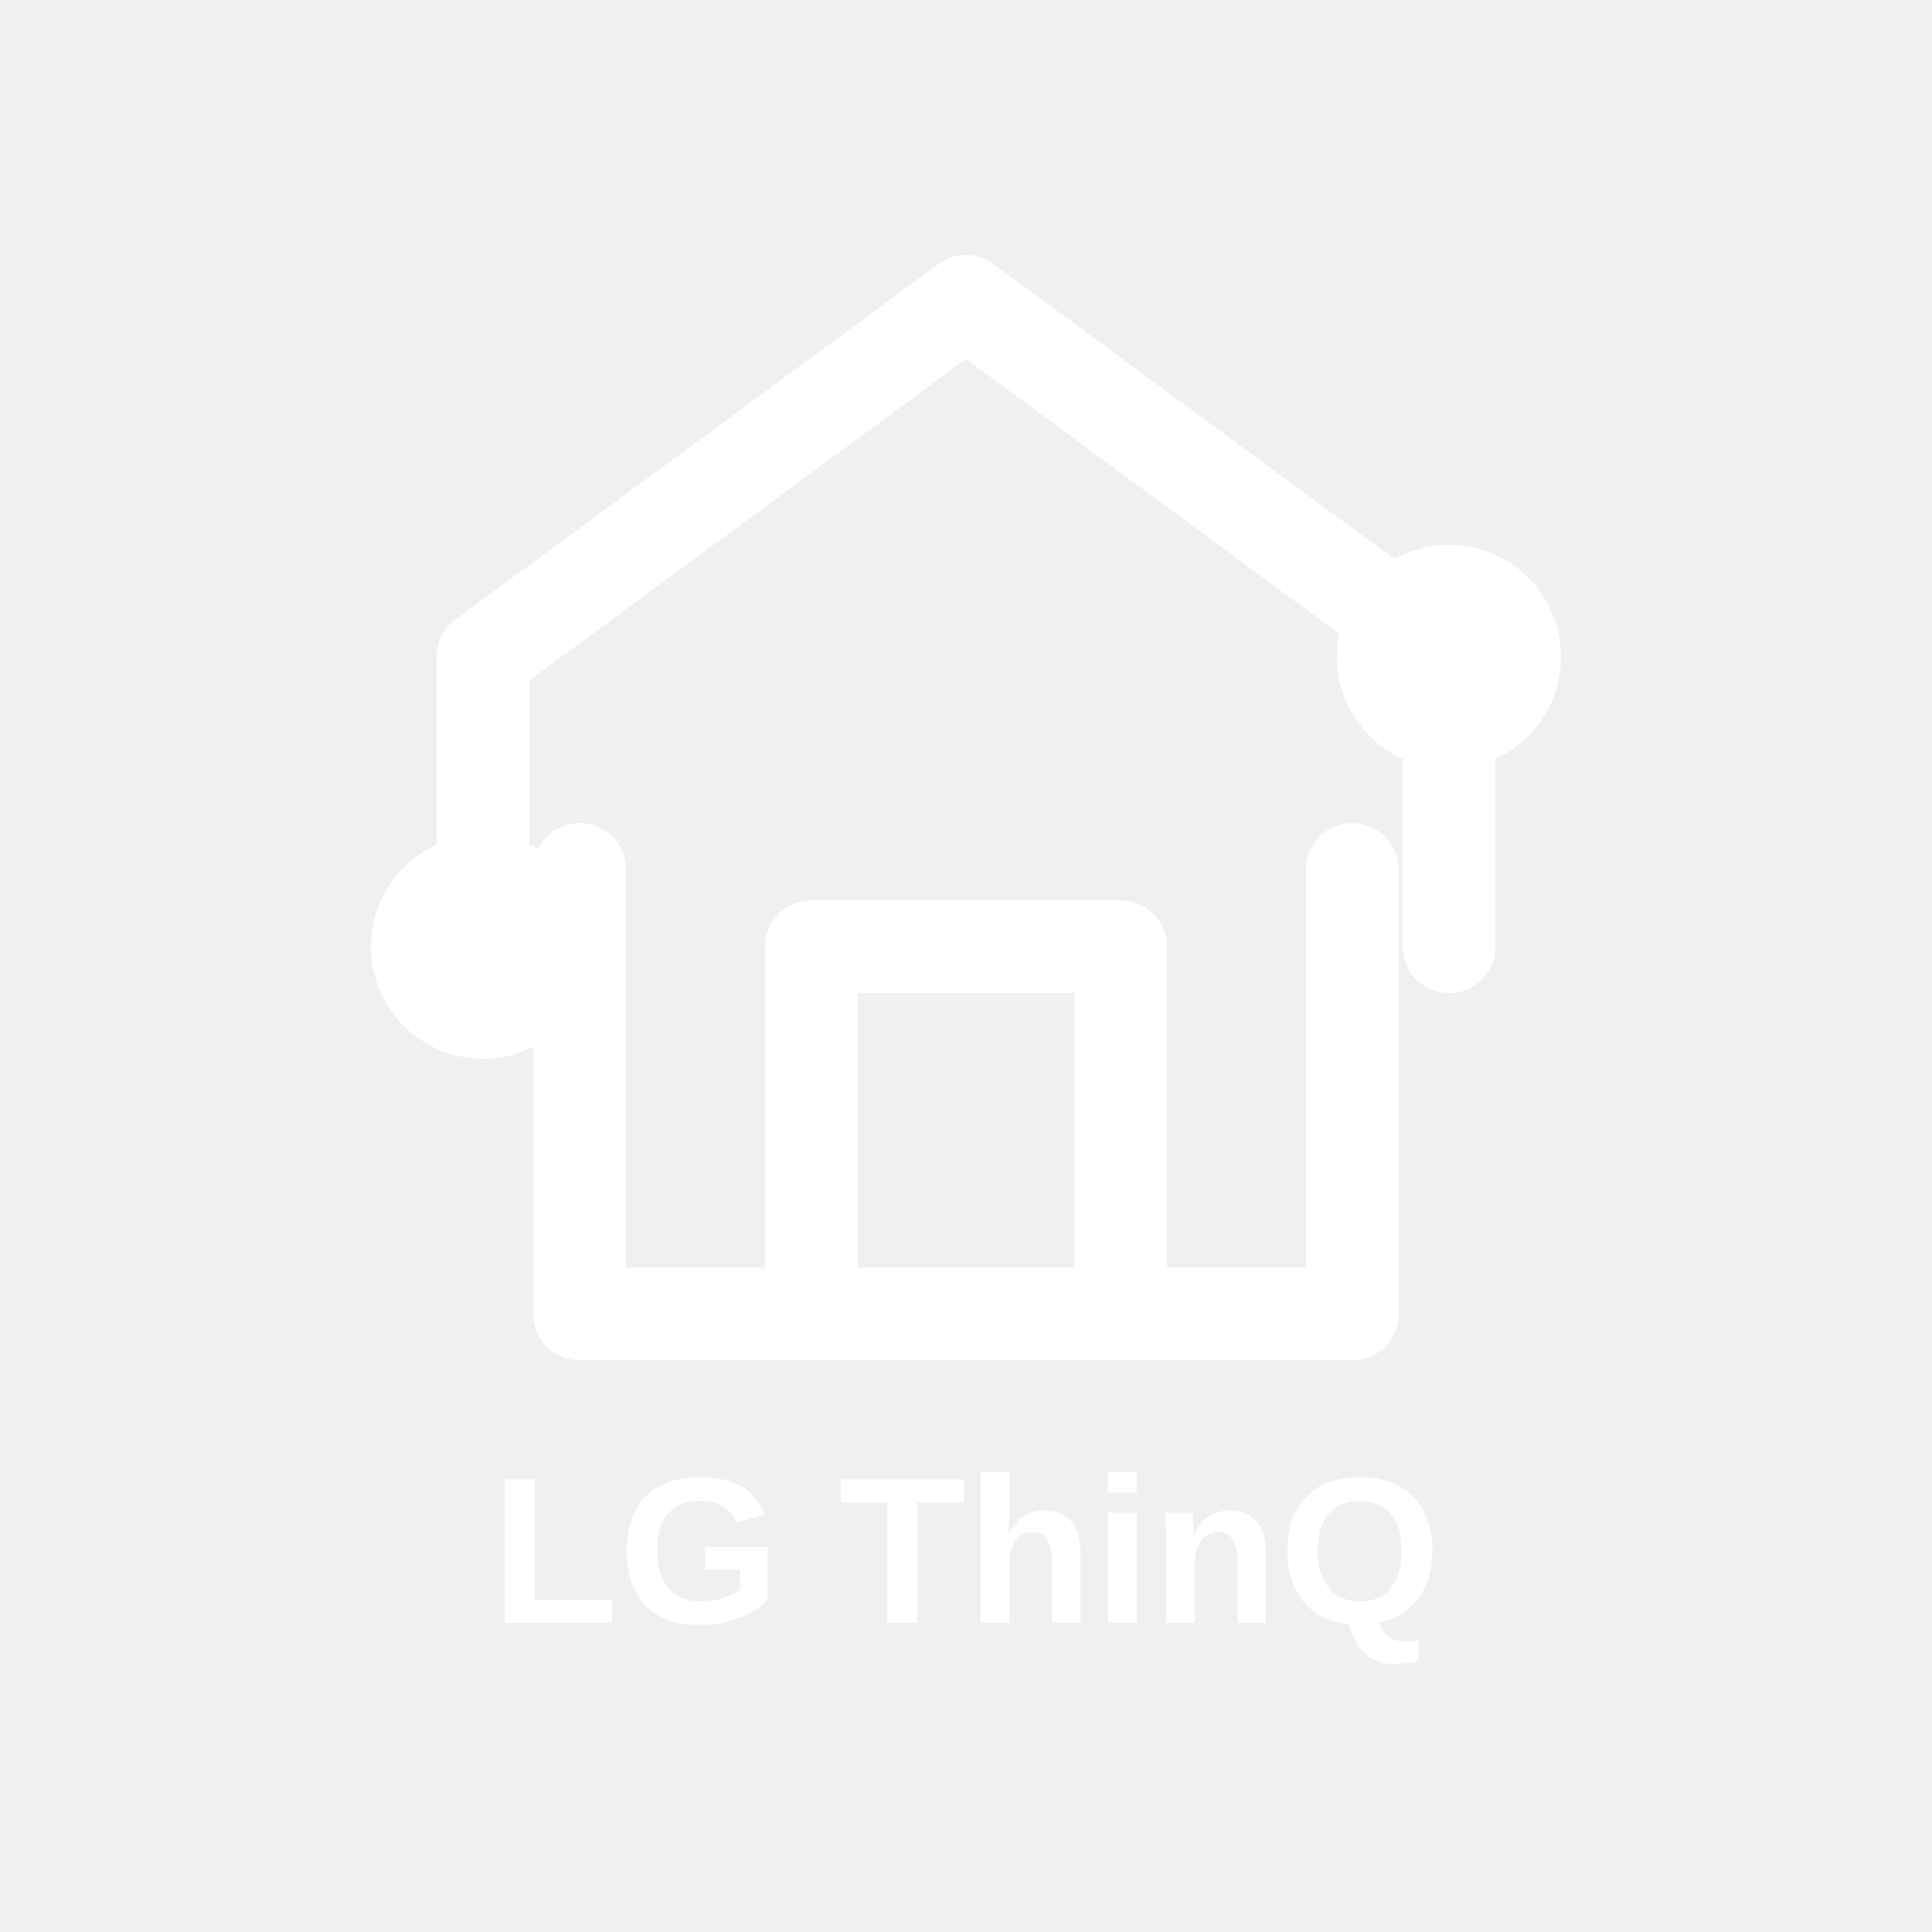
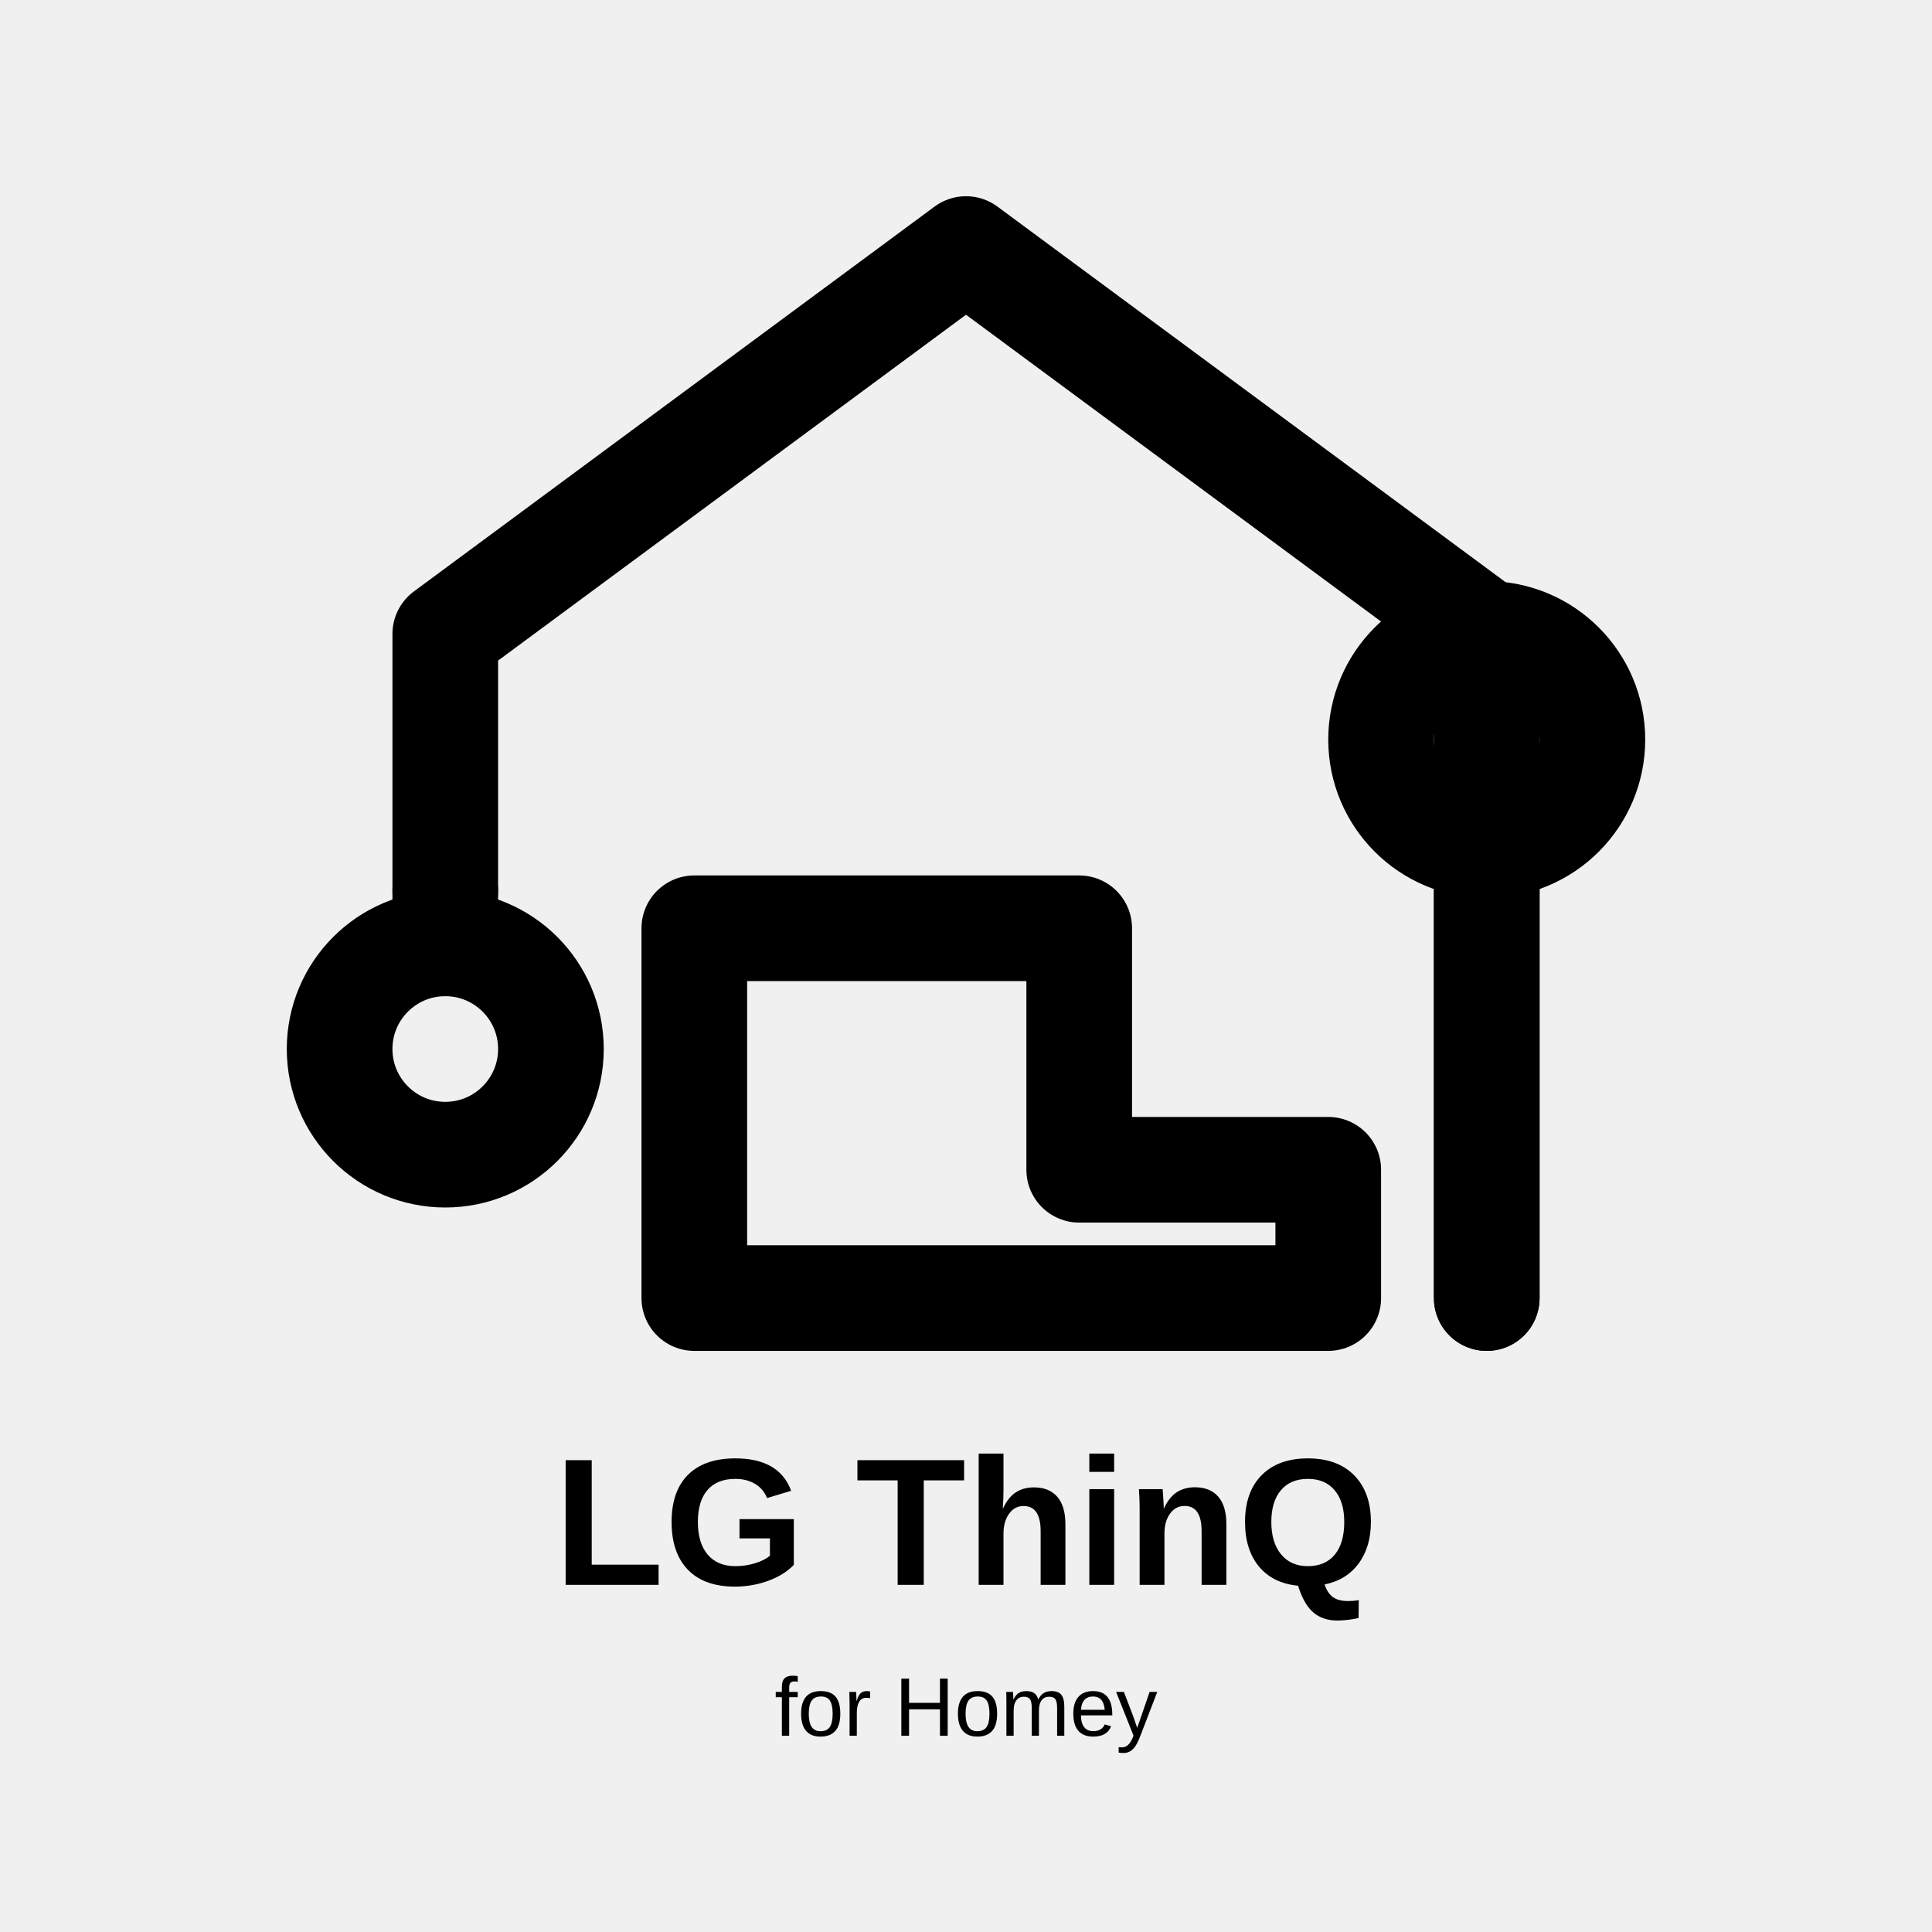
- <svg xmlns="http://www.w3.org/2000/svg" viewBox="0 0 500 500">
-   <g fill="none" stroke="#ffffff" stroke-width="24" stroke-linecap="round" stroke-linejoin="round">
-     <path d="M125 245V170L250 78L375 170V245" />
-     <path d="M150 340V225" />
-     <path d="M350 340V225" />
-     <path d="M150 340H350" />
-     <path d="M210 330V245H290V330" />
+ <svg xmlns="http://www.w3.org/2000/svg" viewBox="0 0 512 512">
+   <g fill="none" stroke="#000" stroke-width="28" stroke-linecap="round" stroke-linejoin="round">
+     <path d="M118 236V168L256 66L394 168V344" />
+     <circle cx="118" cy="278" r="28" />
+     <path d="M118 250V236" />
+     <circle cx="394" cy="196" r="28" />
+     <path d="M394 224V344" />
+     <path d="M184 344V246H286V310H352V344H184Z" />
  </g>
-   <circle cx="125" cy="245" r="20" fill="none" stroke="#ffffff" stroke-width="18" />
-   <circle cx="375" cy="170" r="20" fill="none" stroke="#ffffff" stroke-width="18" />
-   <text x="250" y="420" text-anchor="middle" fill="#ffffff" font-family="Arial, Helvetica, sans-serif" font-size="54" font-weight="700">LG ThinQ</text>
+   <text x="256" y="420" text-anchor="middle" font-family="Arial, Helvetica, sans-serif" font-size="48" font-weight="700" fill="#000">LG ThinQ</text>
+   <text x="256" y="460" text-anchor="middle" font-family="Arial, Helvetica, sans-serif" font-size="22" fill="#000">for Homey</text>
</svg>
